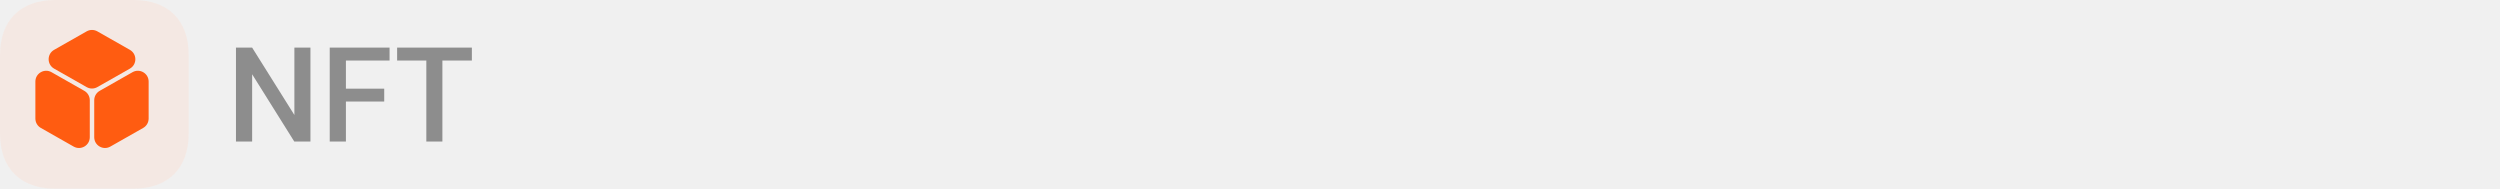
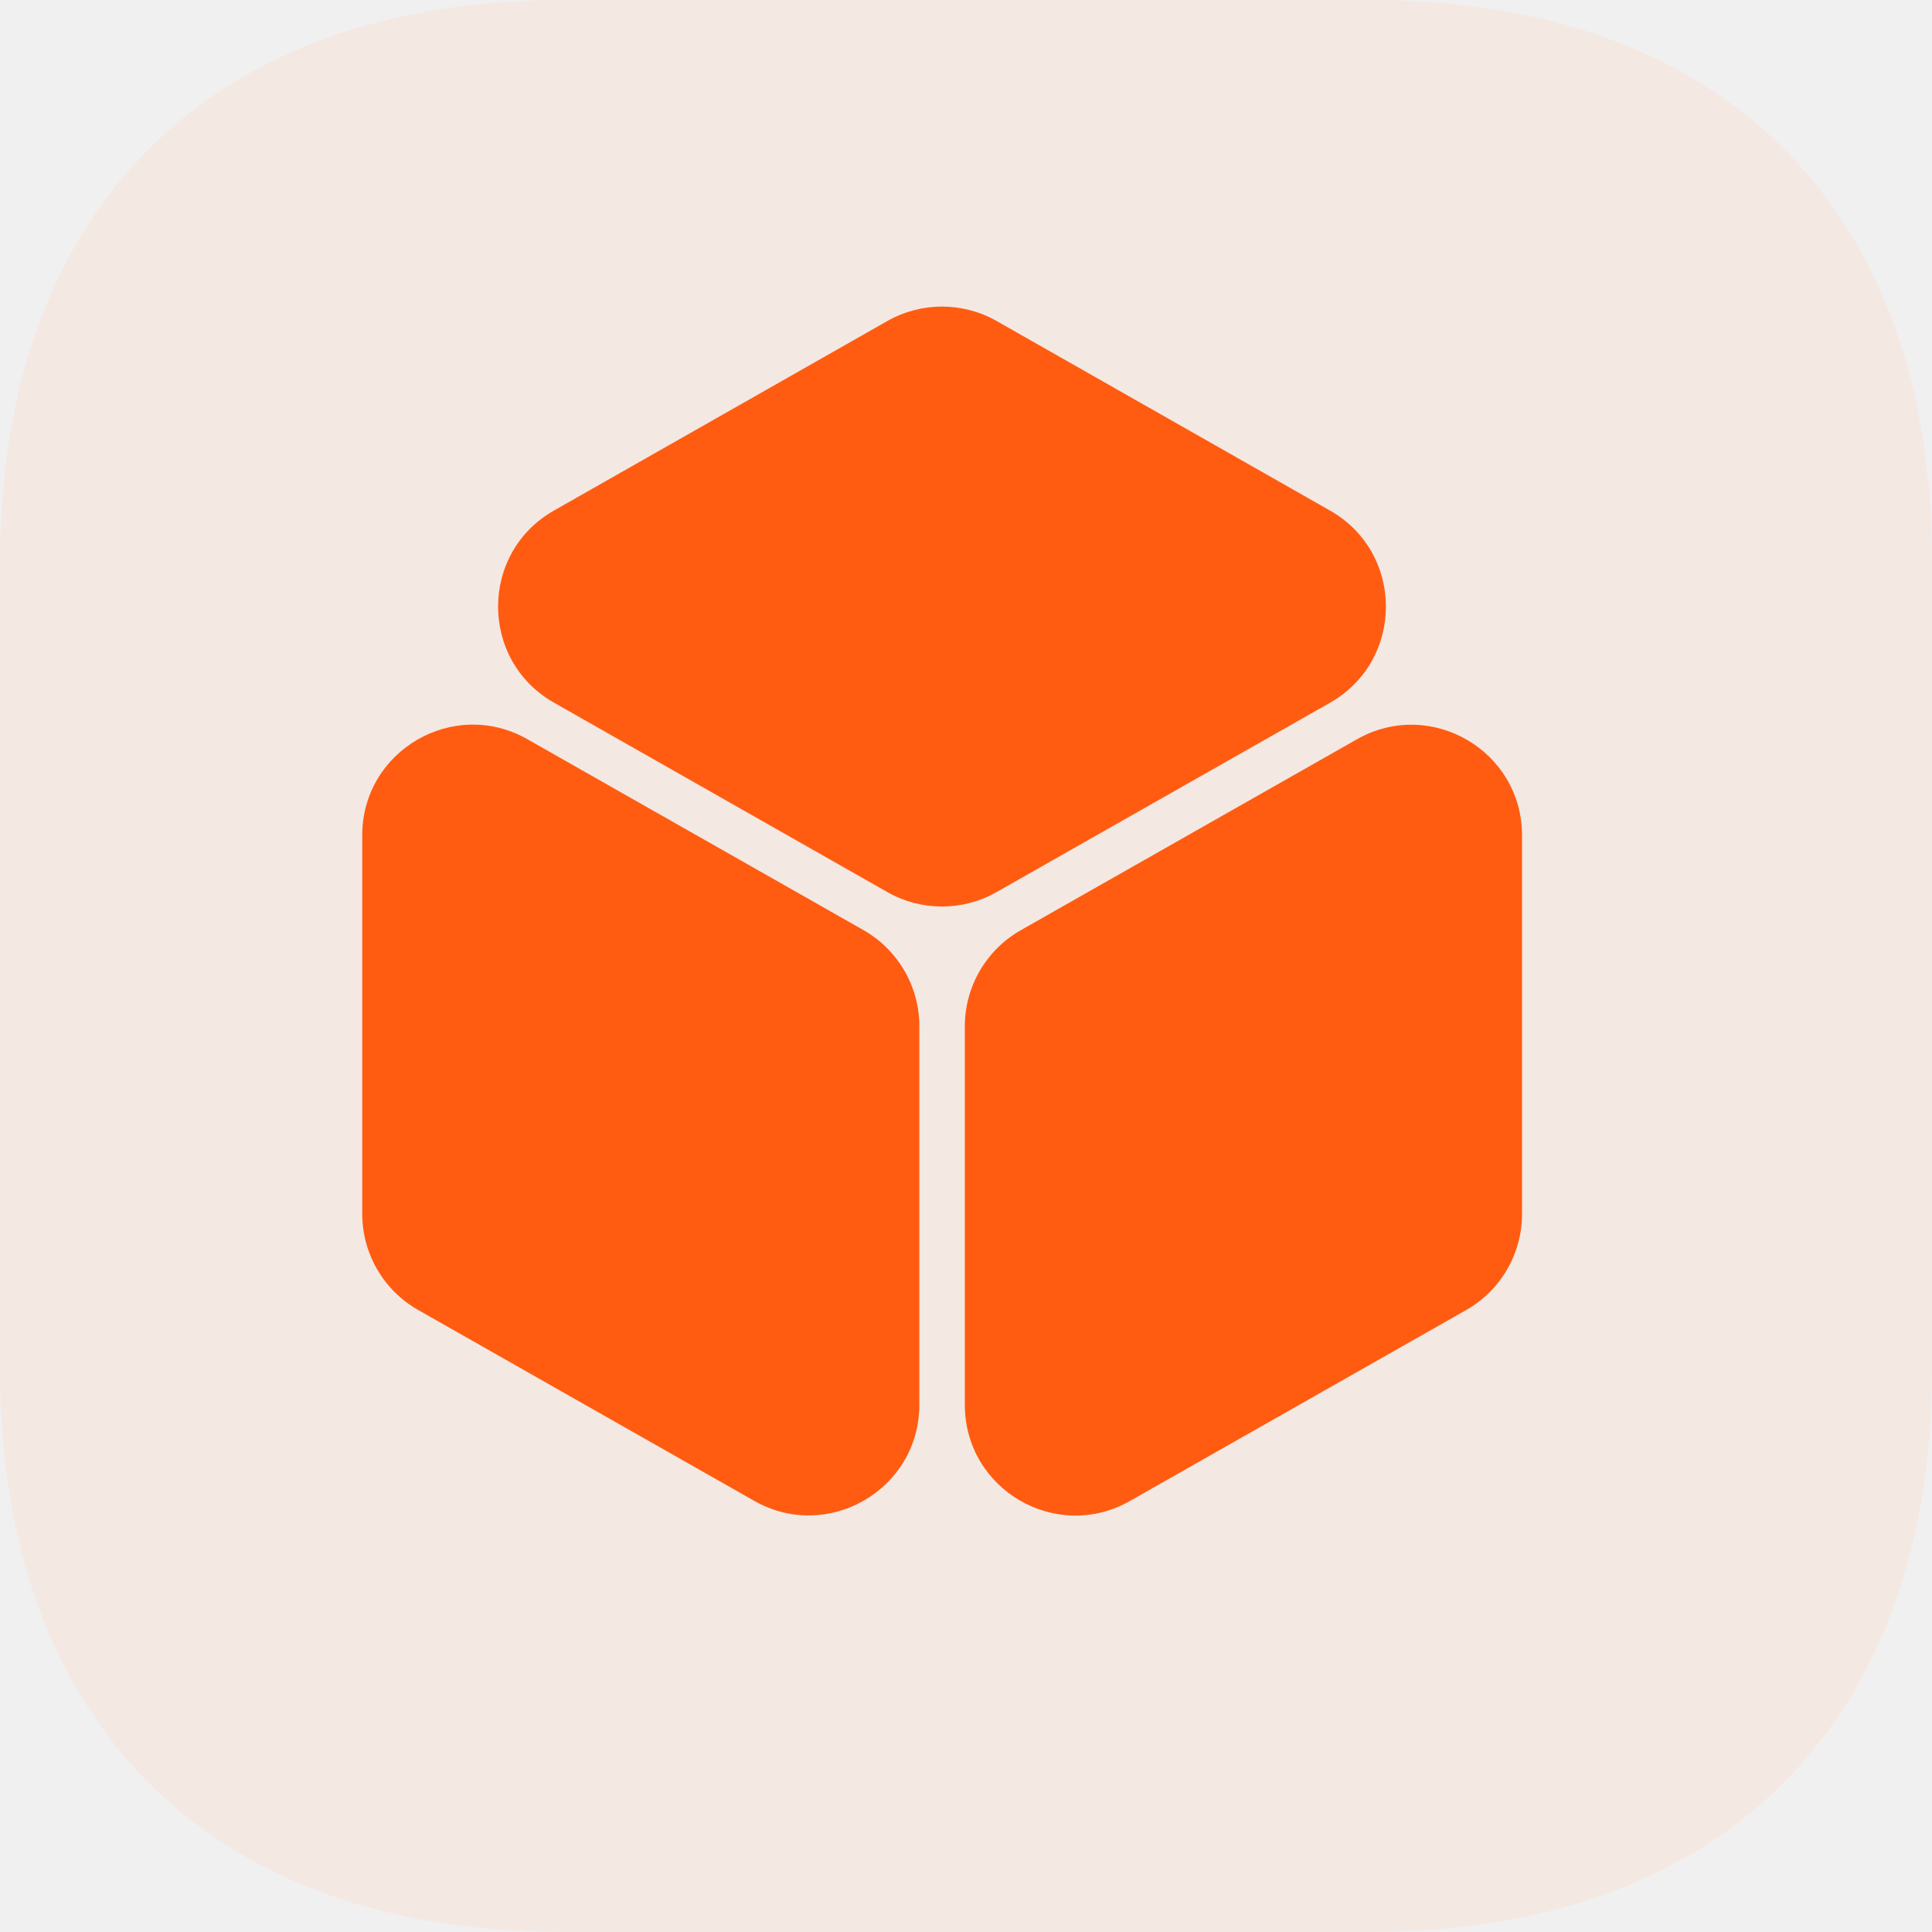
- <svg xmlns="http://www.w3.org/2000/svg" width="265" height="20" viewBox="0 0 265 20" fill="none">
+ <svg xmlns="http://www.w3.org/2000/svg" width="20" height="20" viewBox="0 0 20 20" fill="none">
  <path opacity="0.3" d="M14.197 0H5.823C2.171 0 0 2.171 0 5.813V14.187C0 17.829 2.171 20 5.813 20H14.187C17.829 20 20 17.829 20 14.187V5.813C20.01 2.171 17.839 0 14.197 0Z" fill="#FFD8C7" />
-   <g clip-path="url(#clip0_1886_18537)">
+   <g clip-path="url(#clip0_2151_18511)">
    <path d="M3.75 12.566C3.75 12.978 3.971 13.358 4.329 13.561L7.808 15.537C8.57 15.97 9.517 15.419 9.517 14.542V10.623C9.517 10.211 9.296 9.832 8.938 9.628L5.459 7.652C4.697 7.219 3.75 7.77 3.75 8.647V12.566Z" fill="#FF5C11" />
-     <path d="M10.317 3.323C9.966 3.124 9.537 3.124 9.186 3.323L5.735 5.284C4.963 5.723 4.963 6.835 5.735 7.274L9.186 9.234C9.537 9.433 9.966 9.433 10.316 9.234L13.768 7.274C14.54 6.836 14.54 5.723 13.768 5.284L10.317 3.323Z" fill="#FF5C11" />
-     <path d="M9.988 14.542C9.988 15.42 10.935 15.97 11.697 15.537L15.177 13.561C15.535 13.358 15.756 12.978 15.756 12.566V8.647C15.756 7.77 14.809 7.219 14.047 7.652L10.568 9.628C10.21 9.831 9.988 10.211 9.988 10.623V14.542Z" fill="#FF5C11" />
+     <path d="M10.317 3.323C9.966 3.124 9.537 3.124 9.186 3.323L5.735 5.285C4.963 5.723 4.963 6.836 5.735 7.274L9.186 9.235C9.537 9.434 9.966 9.434 10.316 9.235L13.768 7.275C14.54 6.836 14.54 5.724 13.768 5.285L10.317 3.323Z" fill="#FF5C11" />
+     <path d="M9.988 14.543C9.988 15.421 10.935 15.972 11.697 15.538L15.177 13.562C15.535 13.359 15.756 12.979 15.756 12.567V8.648C15.756 7.771 14.809 7.22 14.047 7.653L10.568 9.629C10.21 9.832 9.988 10.212 9.988 10.624V14.543Z" fill="#FF5C11" />
  </g>
-   <path d="M32.907 5.047V15H31.191L26.727 7.87V15H25.012V5.047H26.727L31.205 12.19V5.047H32.907ZM36.667 5.047V15H34.951V5.047H36.667ZM40.727 9.401V10.762H36.23V9.401H40.727ZM41.295 5.047V6.414H36.23V5.047H41.295ZM46.894 5.047V15H45.191V5.047H46.894ZM50.018 5.047V6.414H42.095V5.047H50.018Z" fill="#8D8D8D" />
  <defs>
-     <clipPath id="clip0_1886_18537">
-       <rect width="12.006" height="13.507" fill="white" transform="translate(3.75 3.00146)" />
+     <clipPath id="clip0_2151_18511">
+       <rect width="12.006" height="13.507" fill="white" transform="translate(3.75 3.00195)" />
    </clipPath>
  </defs>
</svg>
